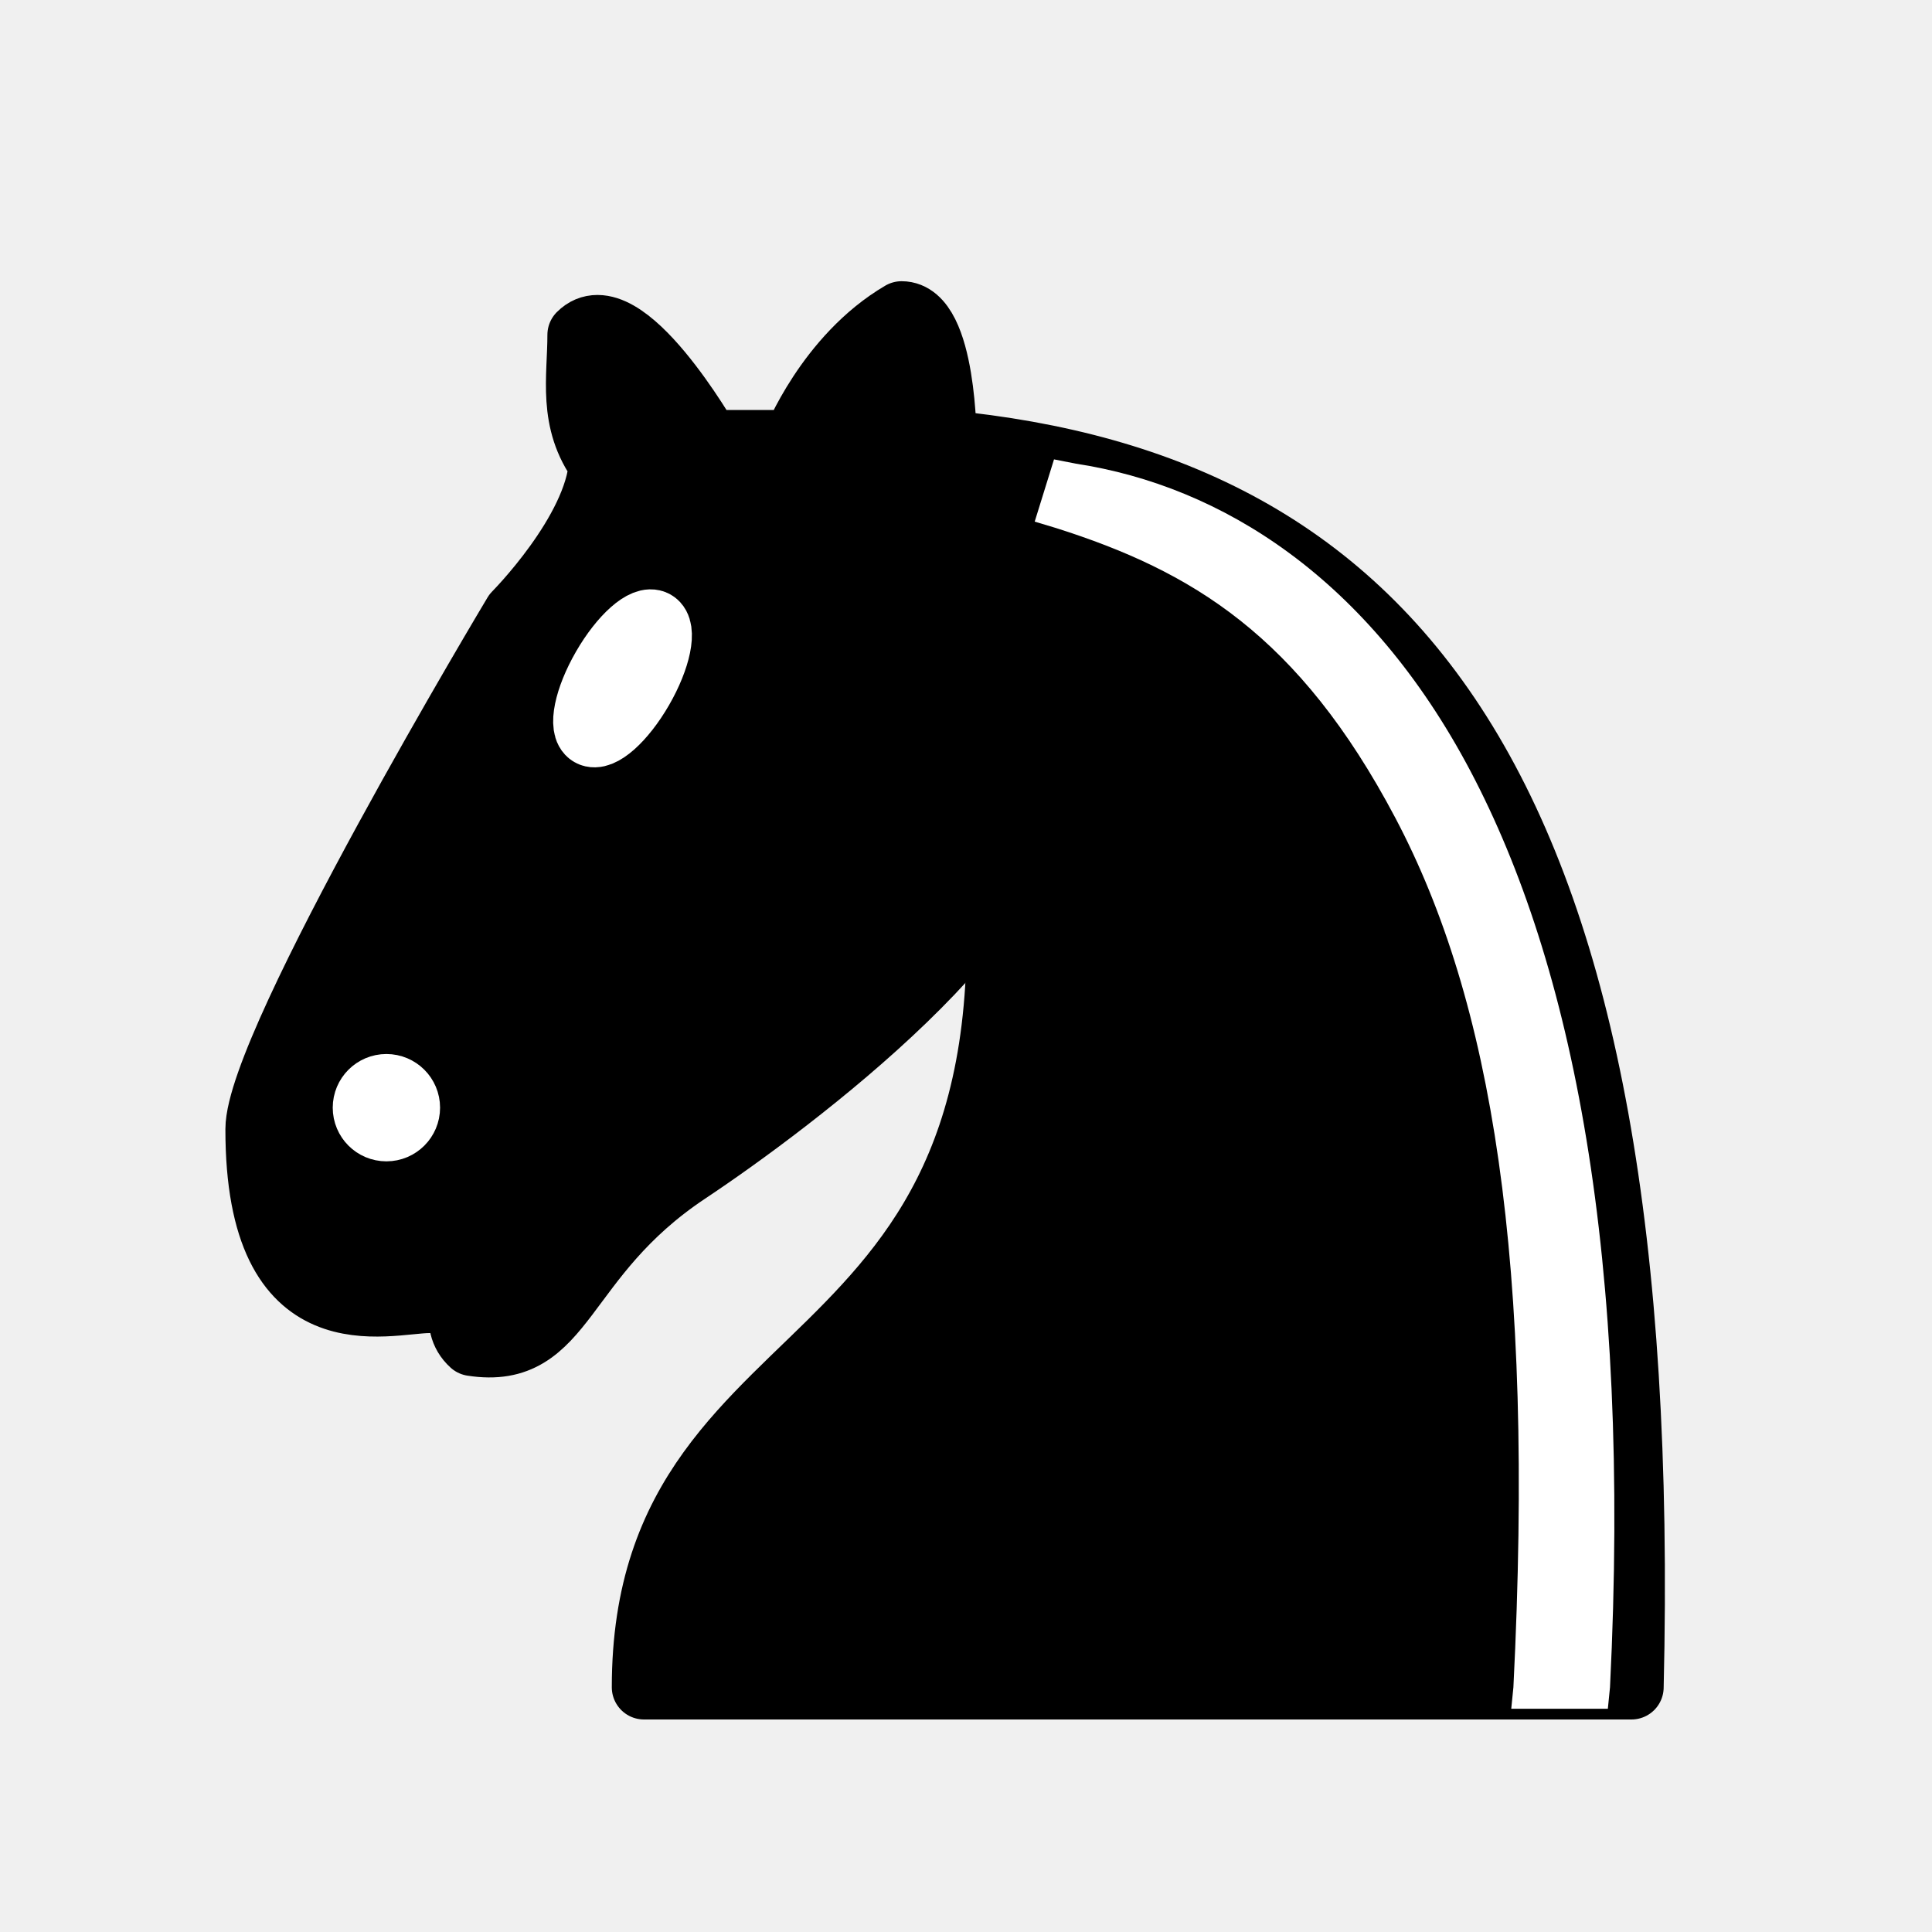
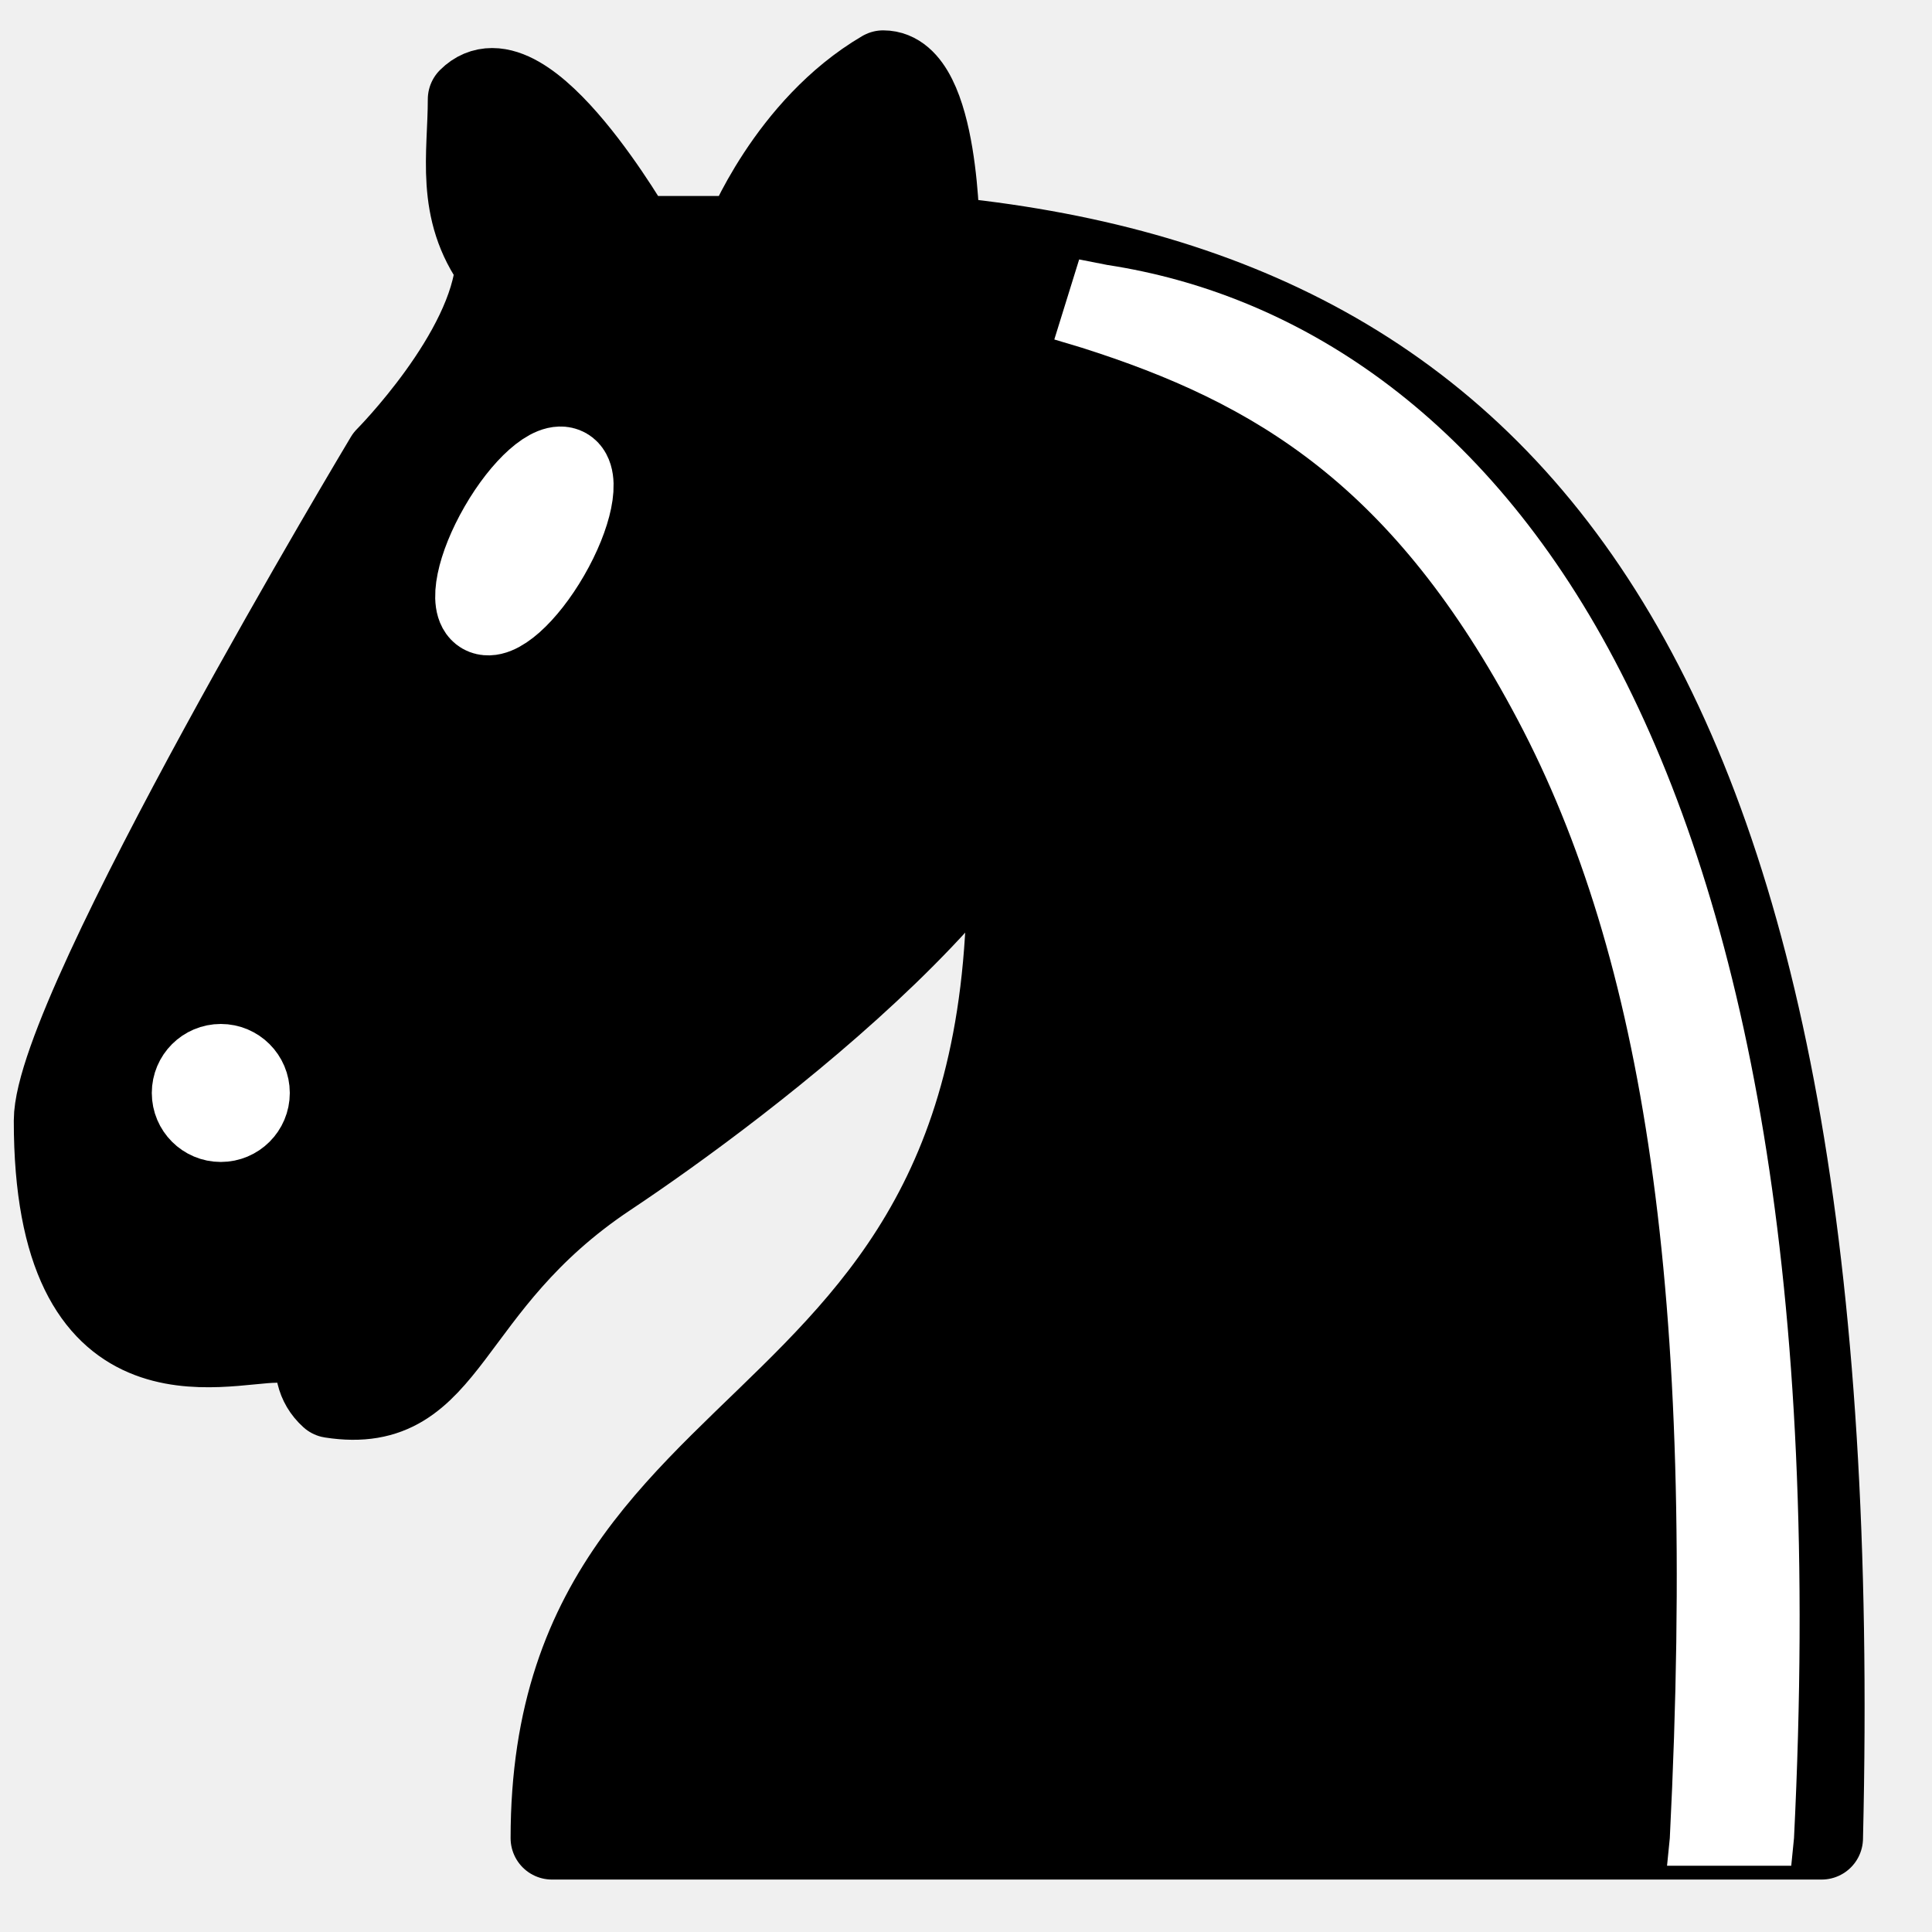
- <svg xmlns="http://www.w3.org/2000/svg" version="1.1" width="45" height="45">
+ <svg xmlns="http://www.w3.org/2000/svg" version="1.1" viewBox="5 6 35 35" width="35" height="35">
  <g style="opacity:1; fill:none; fill-opacity:1; fill-rule:evenodd; stroke:#000000; stroke-width:1.5; stroke-linecap:round;stroke-linejoin:round;stroke-miterlimit:4; stroke-dasharray:none; stroke-opacity:1;" transform="translate(0,0.3)">
    <path d="M 22,10 C 32.5,11 38.5,18 38,39 L 15,39 C 15,30 25,32.5 23,18" style="fill:#000000; stroke:#000000;" />
    <path d="M 24,18 C 24.38,20.91 18.45,25.37 16,27 C 13,29 13.18,31.34 11,31 C 9.958,30.06 12.41,27.96 11,28 C 10,28 11.19,29.23 10,30 C 9,30 5.997,31 6,26 C 6,24 12,14 12,14 C 12,14 13.89,12.1 14,10.5 C 13.27,9.506 13.5,8.5 13.5,7.5 C 14.5,6.5 16.5,10 16.5,10 L 18.5,10 C 18.5,10 19.28,8.008 21,7 C 22,7 22,10 22,10" style="fill:#000000; stroke:#000000;" />
    <path d="M 9.5 25.5 A 0.5 0.5 0 1 1 8.5,25.5 A 0.5 0.5 0 1 1 9.5 25.5 z" style="fill:#ffffff; stroke:#ffffff;" />
    <path d="M 15 15.5 A 0.5 1.5 0 1 1  14,15.5 A 0.5 1.5 0 1 1  15 15.5 z" transform="matrix(0.866,0.5,-0.5,0.866,9.693,-5.173)" style="fill:#ffffff; stroke:#ffffff;" />
    <path d="M 24.55,10.4 L 24.1,11.85 L 24.6,12 C 27.75,13 30.25,14.49 32.5,18.75 C 34.75,23.01 35.75,29.06 35.25,39 L 35.2,39.5 L 37.45,39.5 L 37.5,39 C 38,28.94 36.62,22.15 34.25,17.66 C 31.88,13.17 28.46,11.02 25.06,10.5 L 24.55,10.4 z " style="fill:#ffffff; stroke:none;" />
  </g>
</svg>
